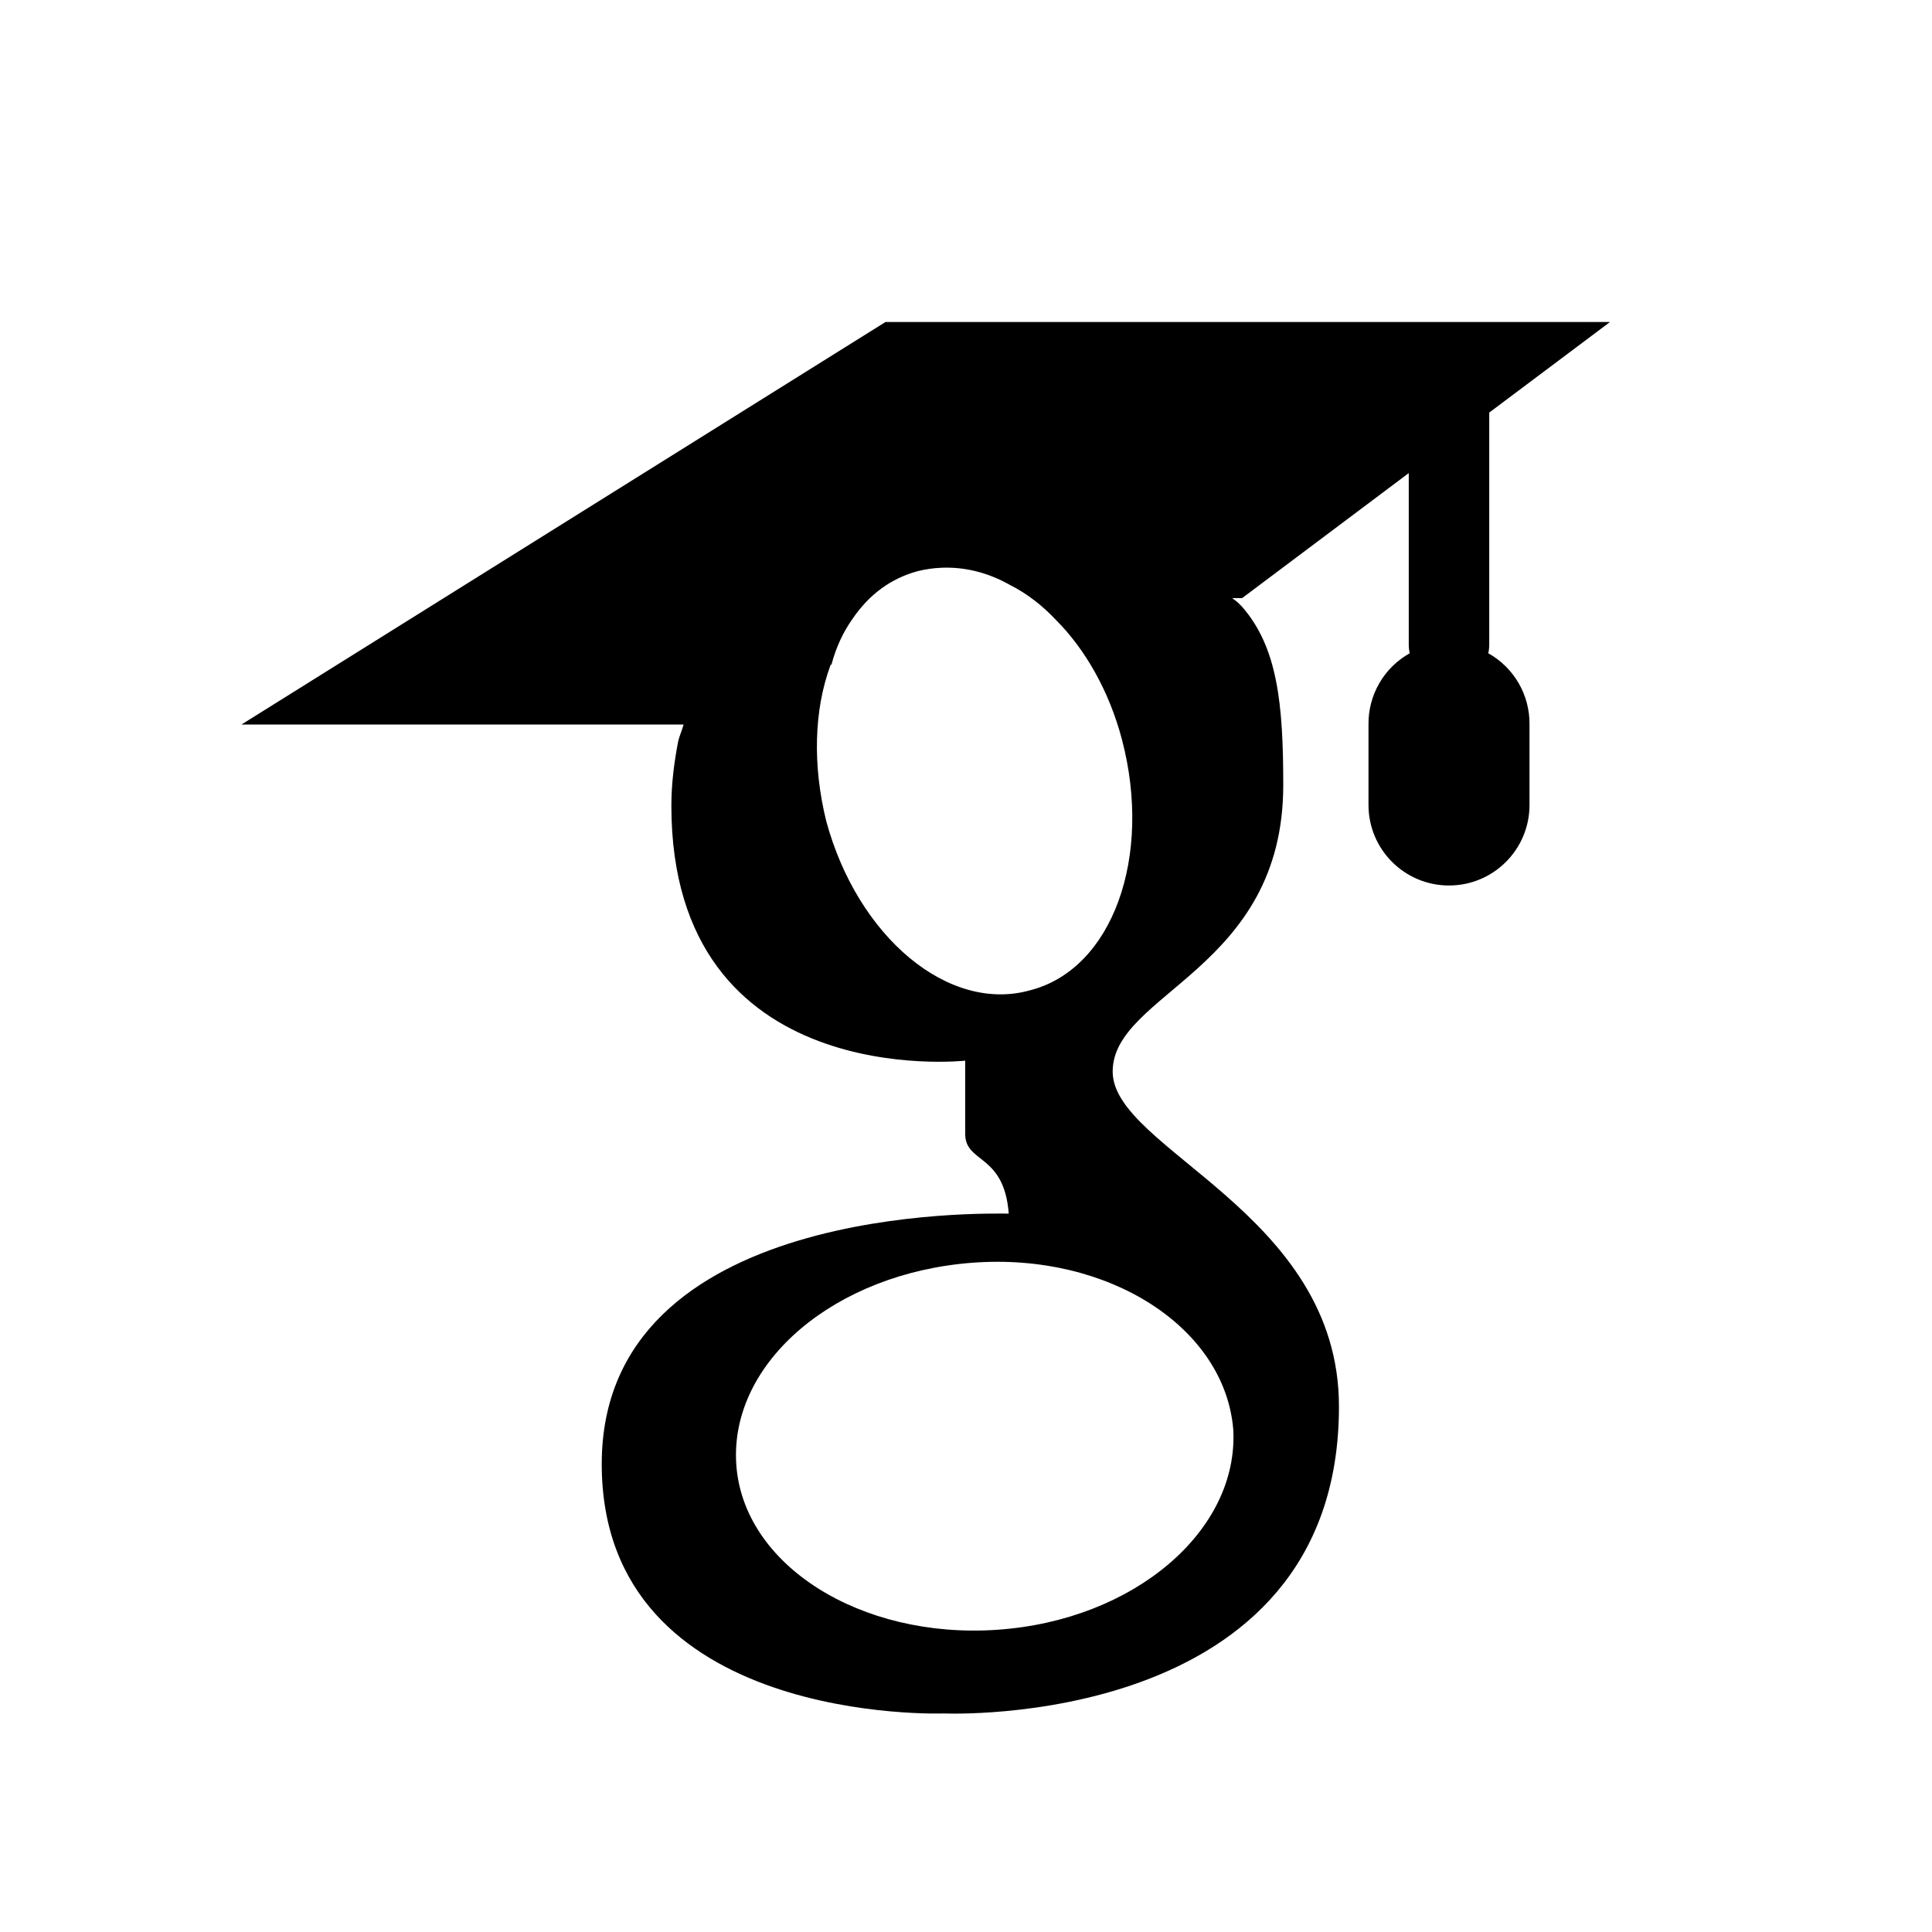
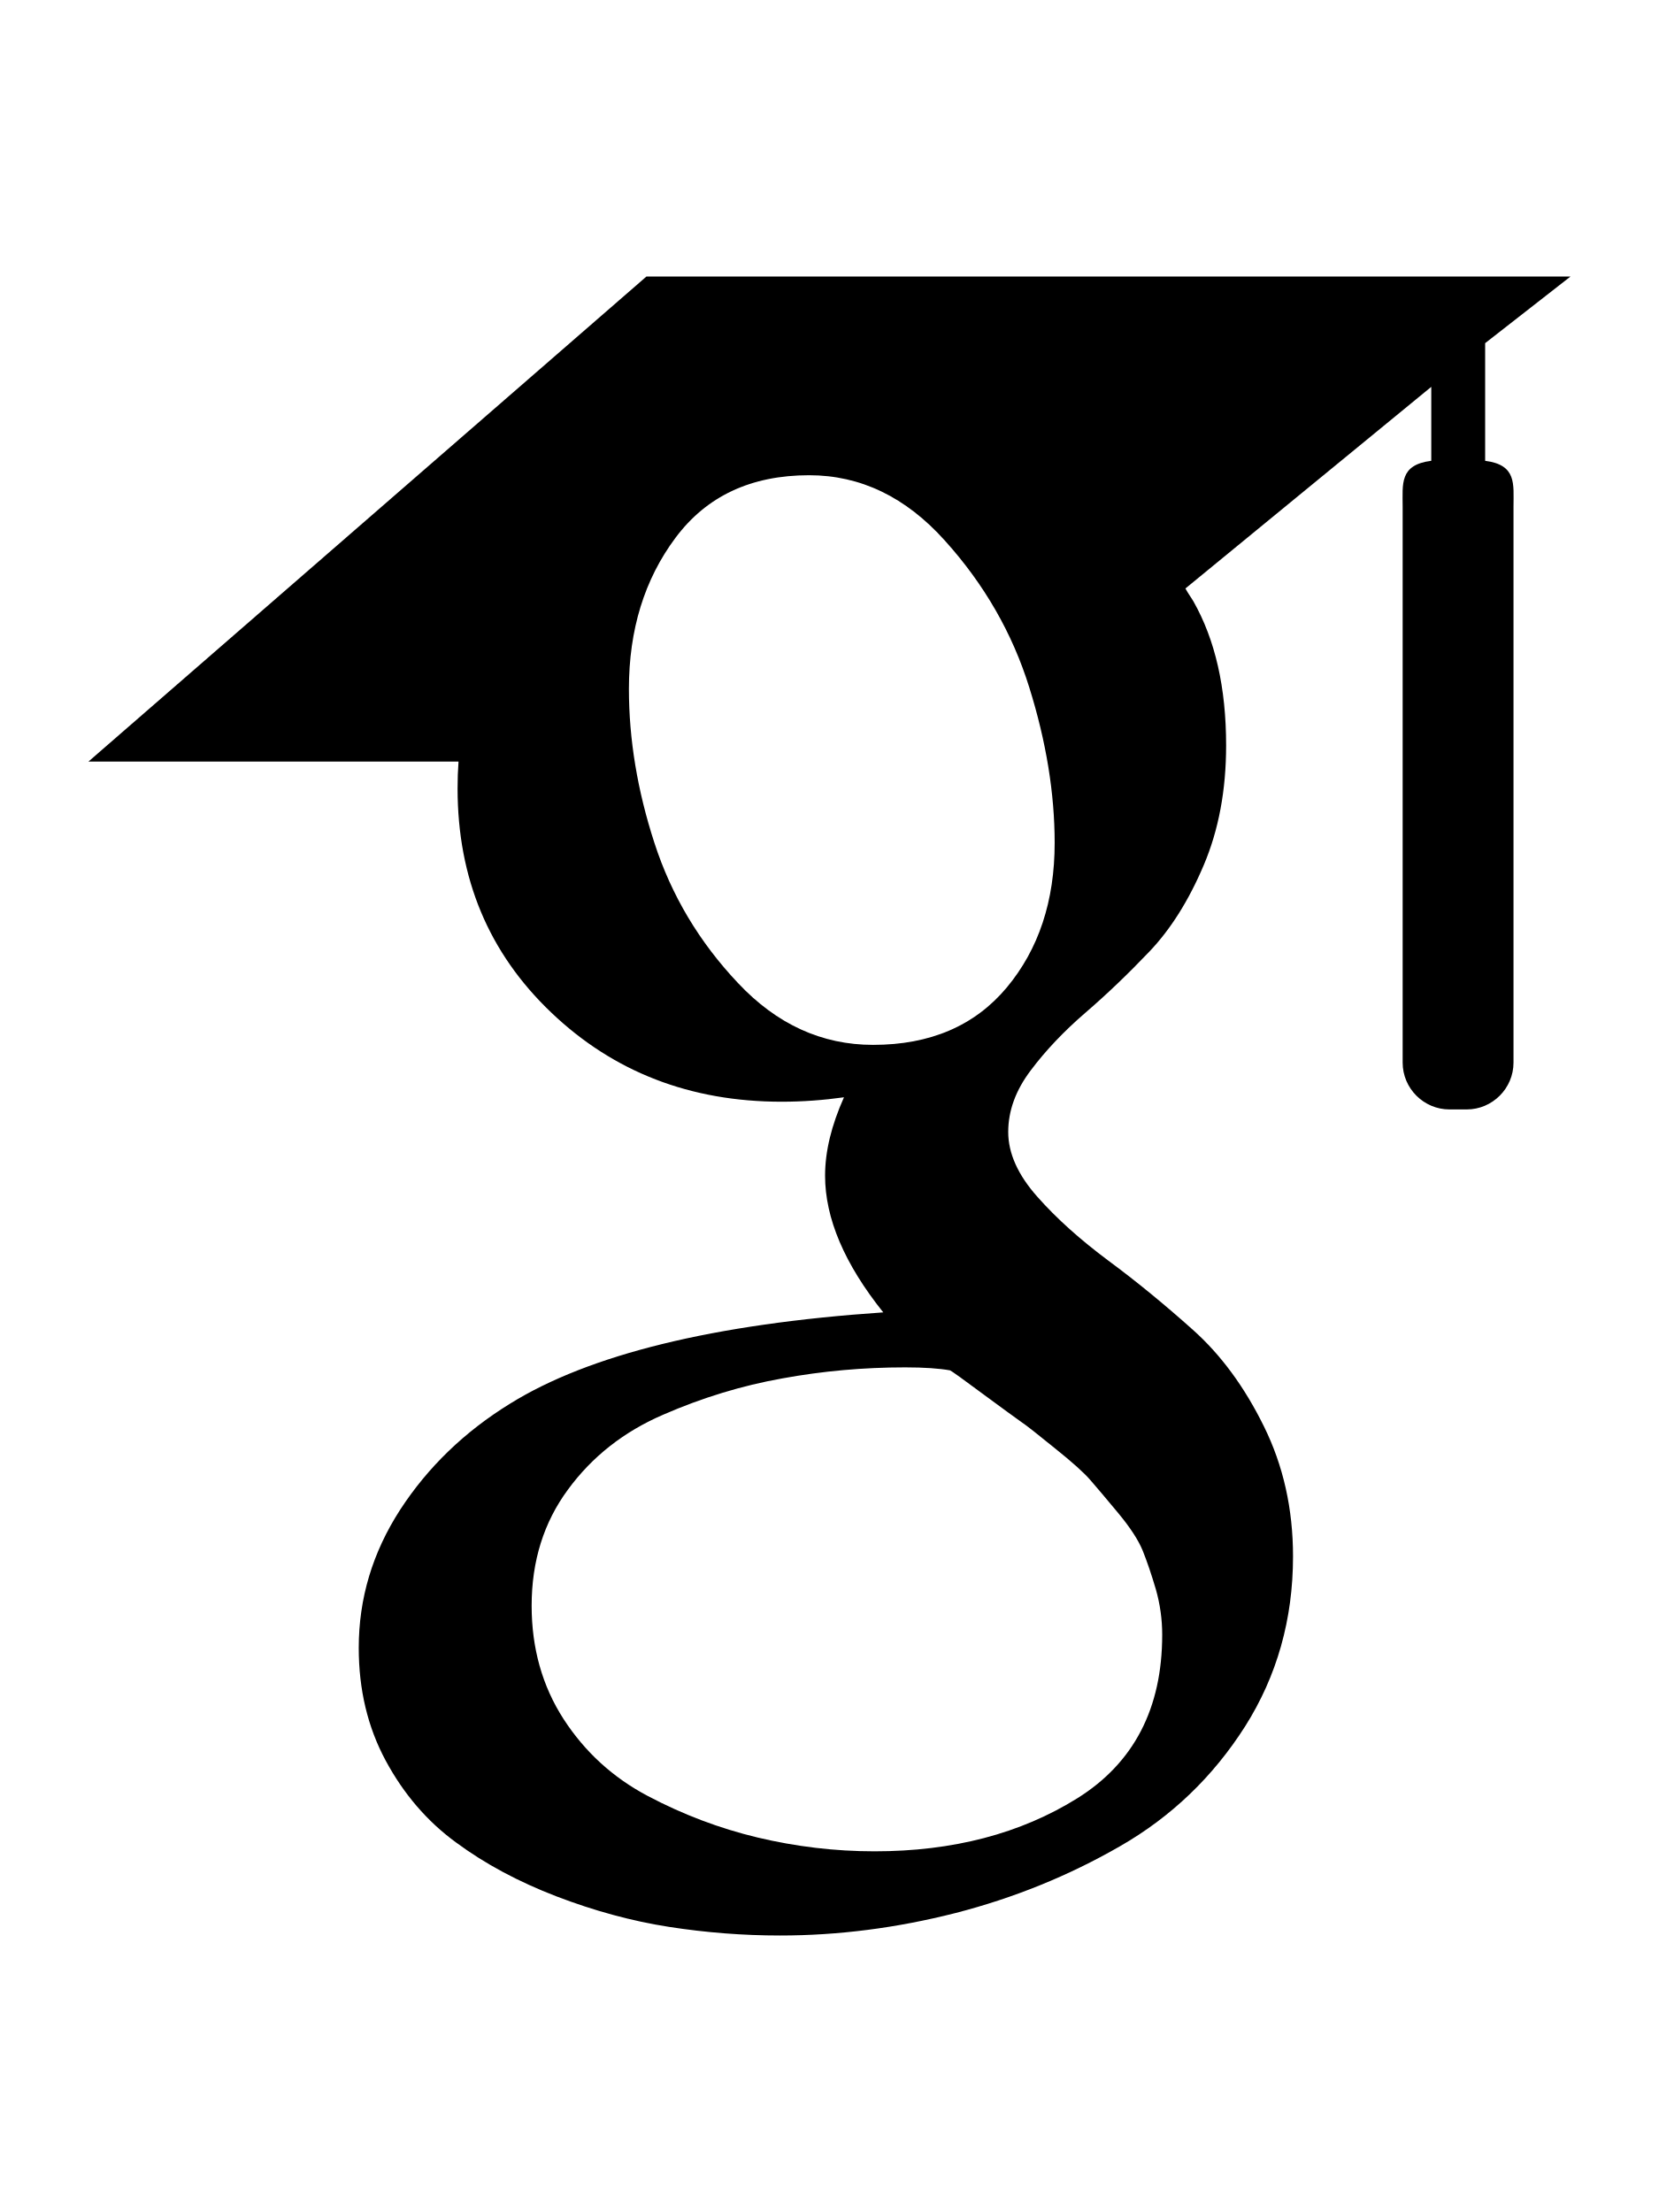
- <svg xmlns="http://www.w3.org/2000/svg" viewBox="0 0 24 24" width="24px" height="24px">
-   <path d="M 11 4 L 3 9 L 8.492 9 C 8.472 9.075 8.438 9.144 8.422 9.223 C 8.376 9.465 8.34 9.731 8.34 10.008 C 8.34 13.579 11.99 13.176 11.99 13.176 L 11.99 14.086 C 11.99 14.455 12.474 14.327 12.531 15.076 C 12.289 15.076 7.475 14.938 7.475 18.186 C 7.475 21.446 11.725 21.285 11.725 21.285 C 11.725 21.285 16.633 21.505 16.633 17.473 C 16.635 15.064 13.822 14.28 13.822 13.312 C 13.822 12.334 15.941 12.046 15.941 9.754 C 15.941 8.752 15.873 8.038 15.424 7.531 C 15.389 7.496 15.366 7.472 15.332 7.449 C 15.324 7.442 15.314 7.437 15.307 7.43 L 15.43 7.43 L 17.5 5.877 L 17.5 8 A 0.5 0.5 0 0 0 17.512 8.115 A 1 1 0 0 0 17 9 L 17 10 A 1 1 0 1 0 19 10 L 19 9 A 1 1 0 0 0 18.488 8.115 A 0.5 0.5 0 0 0 18.5 8 L 18.5 5.125 L 20 4 L 11 4 z M 11.691 7.053 C 11.979 7.04 12.269 7.11 12.545 7.266 C 12.752 7.37 12.946 7.518 13.119 7.703 C 13.476 8.06 13.777 8.578 13.938 9.189 C 14.318 10.64 13.824 12.036 12.799 12.301 C 11.785 12.588 10.655 11.641 10.264 10.201 C 10.091 9.499 10.115 8.82 10.311 8.279 C 10.312 8.272 10.316 8.267 10.318 8.26 C 10.322 8.258 10.327 8.254 10.33 8.252 C 10.386 8.038 10.478 7.846 10.59 7.688 C 10.795 7.387 11.066 7.184 11.404 7.094 C 11.499 7.071 11.595 7.057 11.691 7.053 z M 12.082 15.686 C 13.775 15.559 15.216 16.491 15.32 17.758 C 15.39 19.014 14.088 20.131 12.383 20.246 C 10.69 20.361 9.227 19.442 9.146 18.186 C 9.065 16.919 10.377 15.813 12.082 15.686 z" />
+ <svg xmlns="http://www.w3.org/2000/svg" width="384" height="512" viewBox="0 0 384 512" version="1.1" id="svg8">
+   <defs id="defs2" />
+   <g id="layer6">
+     <path style="stroke-width:0.065" d="M 343.759,106.662 V 79.43 L 363.524,64 H 149.634 L 20.476,176.274 h 85.656 c -0.155,2.125 -0.219,4.046 -0.219,6.226 0,20.845 7.219,38.087 21.672,51.861 14.453,13.797 32.251,20.648 53.327,20.648 4.923,0 9.751,-0.368 14.438,-1.024 -2.907,6.501 -4.375,12.523 -4.375,18.142 0,9.875 4.499,20.43 13.467,31.642 -39.234,2.671 -68.061,9.733 -86.437,21.163 -10.531,6.499 -19,14.704 -25.39,24.531 -6.391,9.899 -9.578,20.515 -9.578,31.962 0,9.648 2.062,18.336 6.219,26.062 4.157,7.726 9.578,14.07 16.312,18.984 6.718,4.968 14.469,9.101 23.219,12.469 8.734,3.344 17.406,5.719 26.061,7.063 8.627,1.342 17.205,1.998 25.706,1.998 13.469,0 26.954,-1.734 40.547,-5.187 13.562,-3.485 26.28,-8.641 38.171,-15.493 11.859,-6.805 21.515,-16.087 28.922,-27.718 7.39,-11.68 11.095,-24.805 11.095,-39.336 0,-11.016 -2.25,-21.039 -6.75,-30.141 -4.469,-9.072 -9.938,-16.541 -16.453,-22.344 -6.501,-5.813 -13,-11.155 -19.515,-15.968 -6.501,-4.845 -12,-9.751 -16.469,-14.813 -4.485,-5.047 -6.734,-10.054 -6.734,-14.984 0,-4.921 1.734,-9.672 5.216,-14.266 3.455,-4.609 7.674,-9.048 12.61,-13.306 4.938,-4.249 9.875,-8.968 14.797,-14.133 4.921,-5.147 9.141,-11.827 12.61,-20.008 3.485,-8.179 5.203,-17.445 5.203,-27.757 0,-13.453 -2.547,-24.461 -7.547,-33.313 -0.594,-1.022 -1.218,-1.803 -1.875,-3.022 l 56.907,-46.672 v 17.119 c -7.394,0.93 -6.624,5.346 -6.624,10.635 v 128.667 c 0,5.958 4.875,10.834 10.834,10.834 h 3.989 c 5.958,0 10.834,-4.875 10.834,-10.834 V 117.293 c 0,-5.277 0.777,-9.688 -6.562,-10.63 z M 236.399,329.141 c 1.141,0.75 3.704,2.781 7.718,6.038 4.05,3.243 6.797,5.696 8.266,7.414 1.439,1.664 3.579,4.165 6.376,7.547 2.813,3.374 4.718,6.304 5.719,8.734 1,2.477 2.016,5.461 3.046,8.946 0.986,3.445 1.485,6.976 1.485,10.562 0,17.048 -6.563,29.68 -19.656,37.859 -13.125,8.181 -28.767,12.274 -46.938,12.274 -9.187,0 -18.203,-1.093 -27.062,-3.195 -8.843,-2.117 -17.312,-5.336 -25.39,-9.602 -8.078,-4.258 -14.578,-10.203 -19.501,-17.797 -4.938,-7.64 -7.406,-16.415 -7.406,-26.25 0,-10.32 2.797,-19.29 8.422,-26.906 5.593,-7.626 12.938,-13.392 22.032,-17.315 9.062,-3.946 18.249,-6.742 27.562,-8.398 9.312,-1.702 18.797,-2.555 28.438,-2.555 4.469,0 7.936,0.251 10.405,0.696 0.455,0.219 3.032,2.07 7.735,5.563 4.704,3.462 7.626,5.595 8.75,6.384 z m -3.358,-100.578 c -7.406,8.859 -17.735,13.288 -30.954,13.288 -11.859,0 -22.298,-4.765 -31.266,-14.312 -9,-9.523 -15.422,-20.328 -19.344,-32.431 -3.938,-12.109 -5.906,-23.984 -5.906,-35.648 0,-13.694 3.595,-25.352 10.781,-34.976 7.187,-9.65 17.499,-14.485 30.938,-14.485 11.875,0 22.374,5.038 31.437,15.157 9.094,10.085 15.61,21.413 19.517,33.968 3.922,12.539 5.873,24.53 5.873,35.984 0,13.447 -3.703,24.61 -11.077,33.454 z" id="path2" />
+   </g>
</svg>
